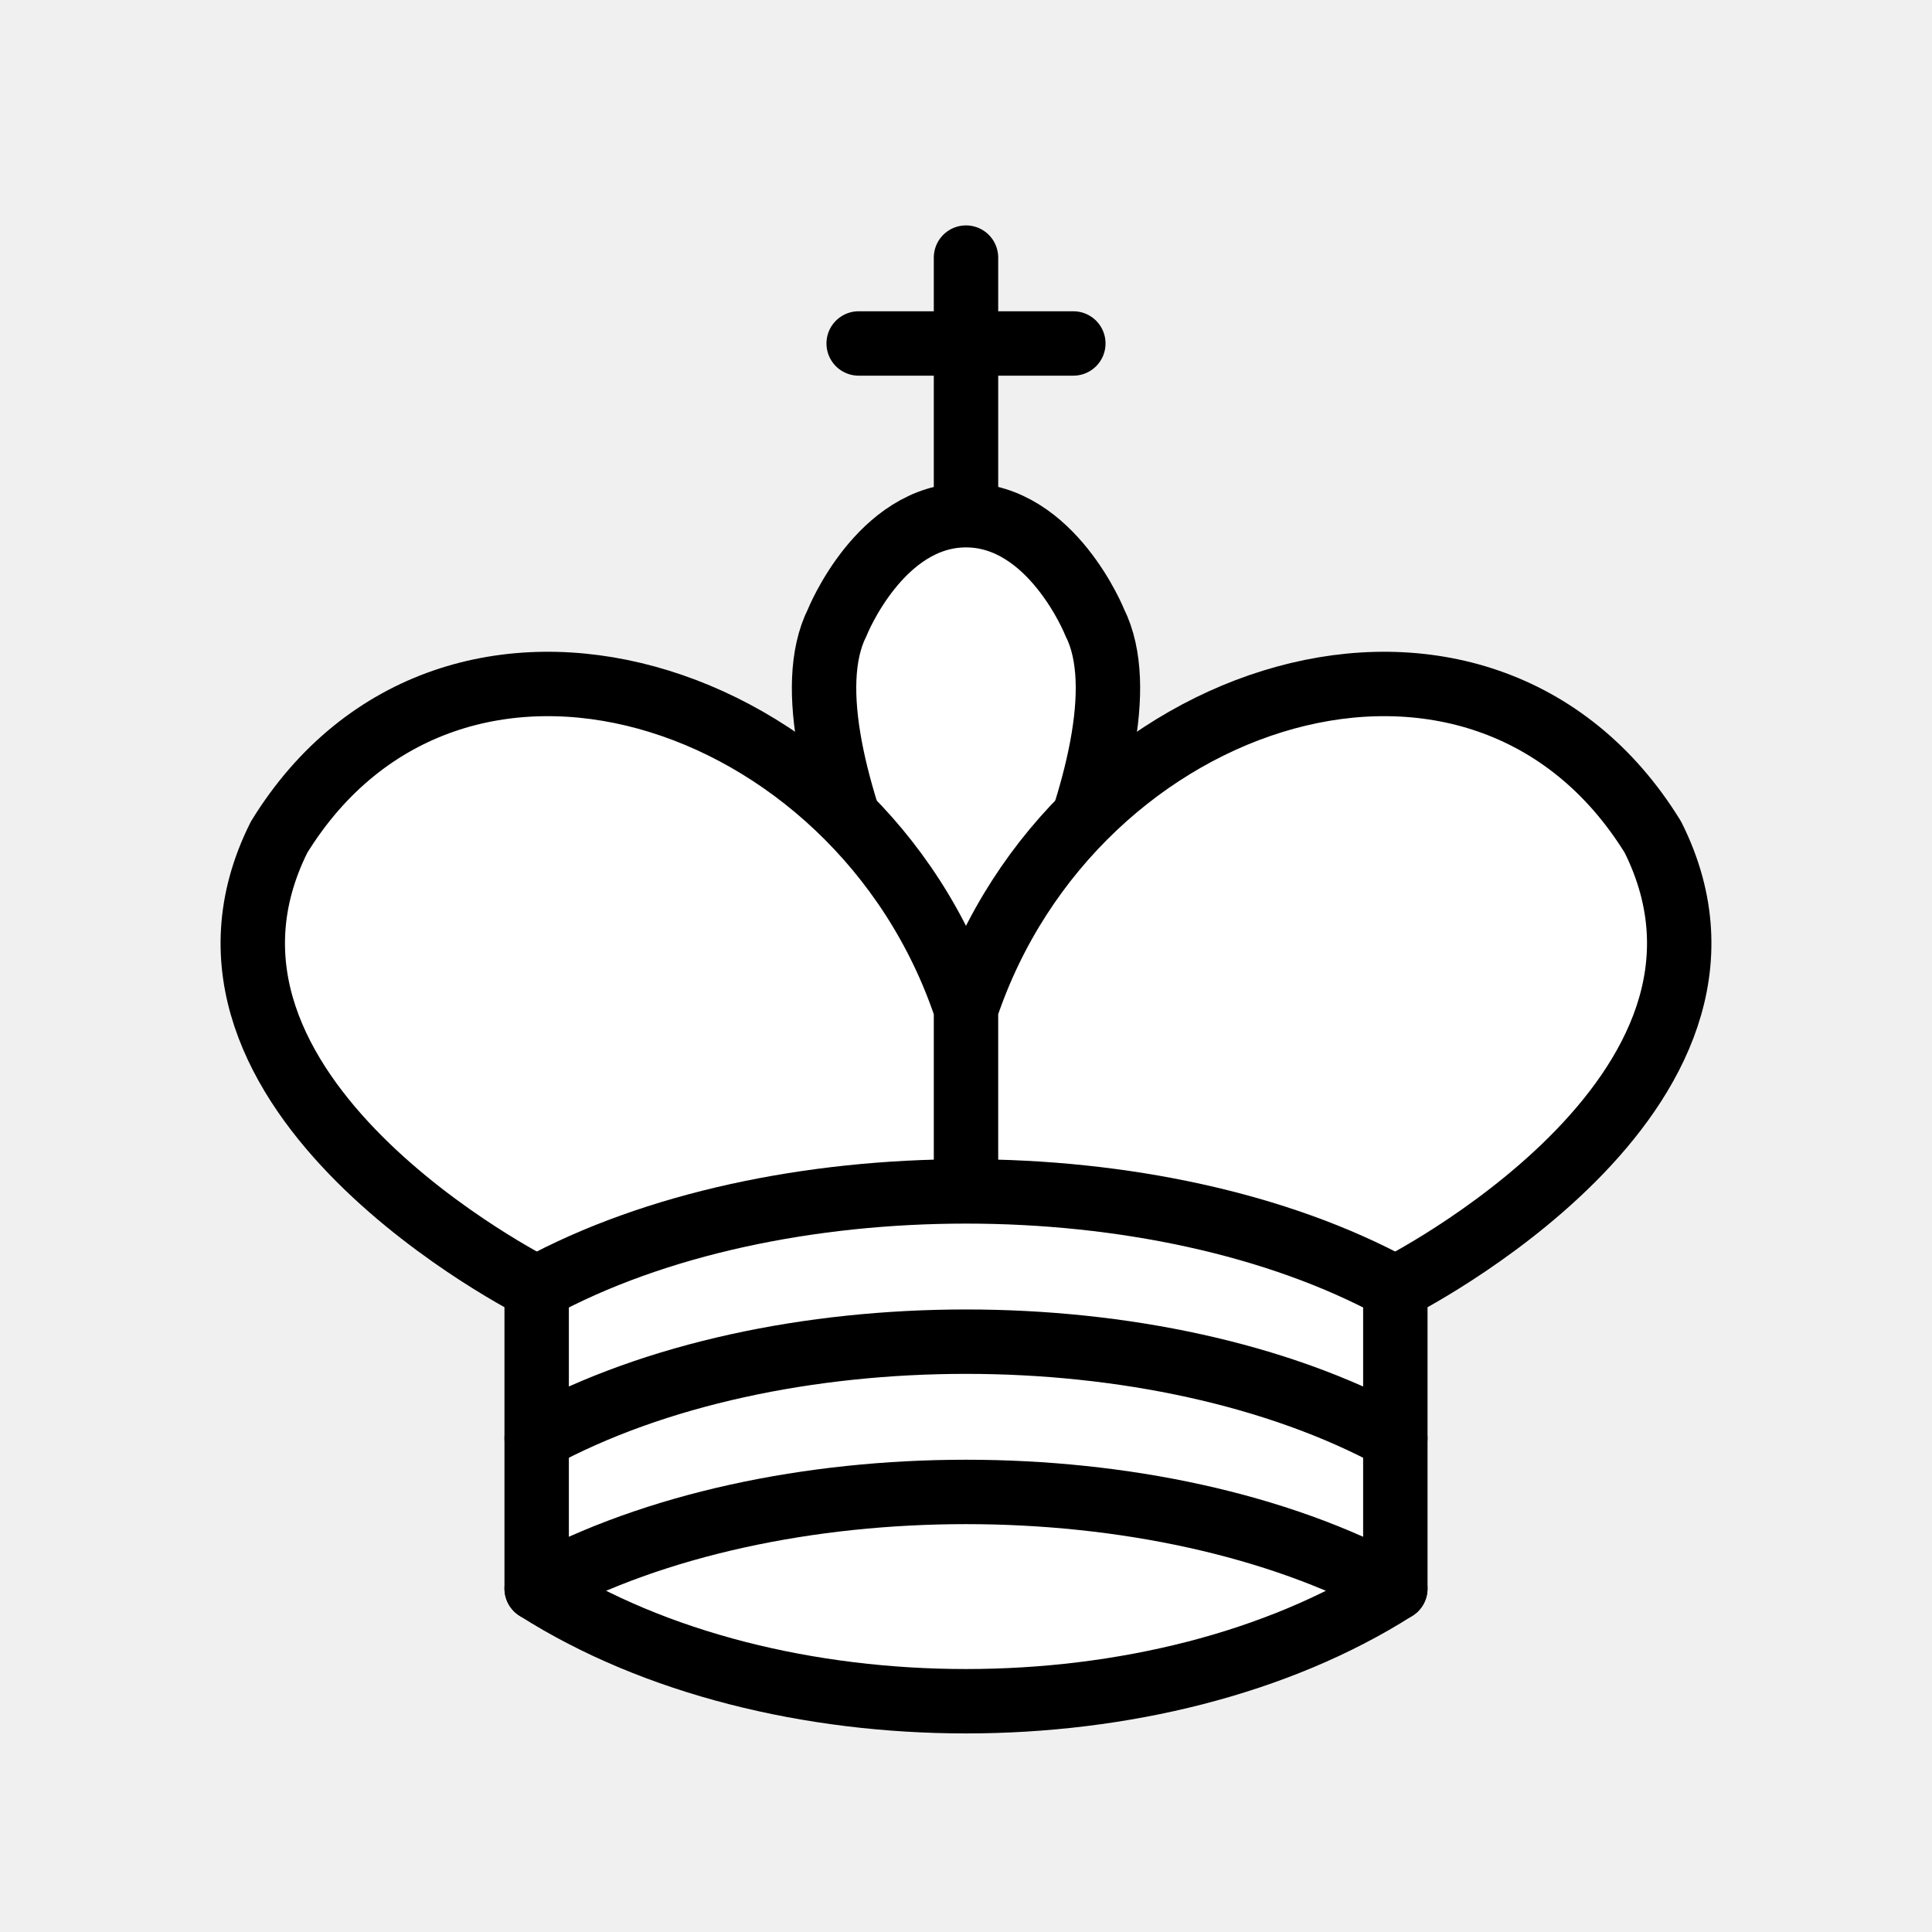
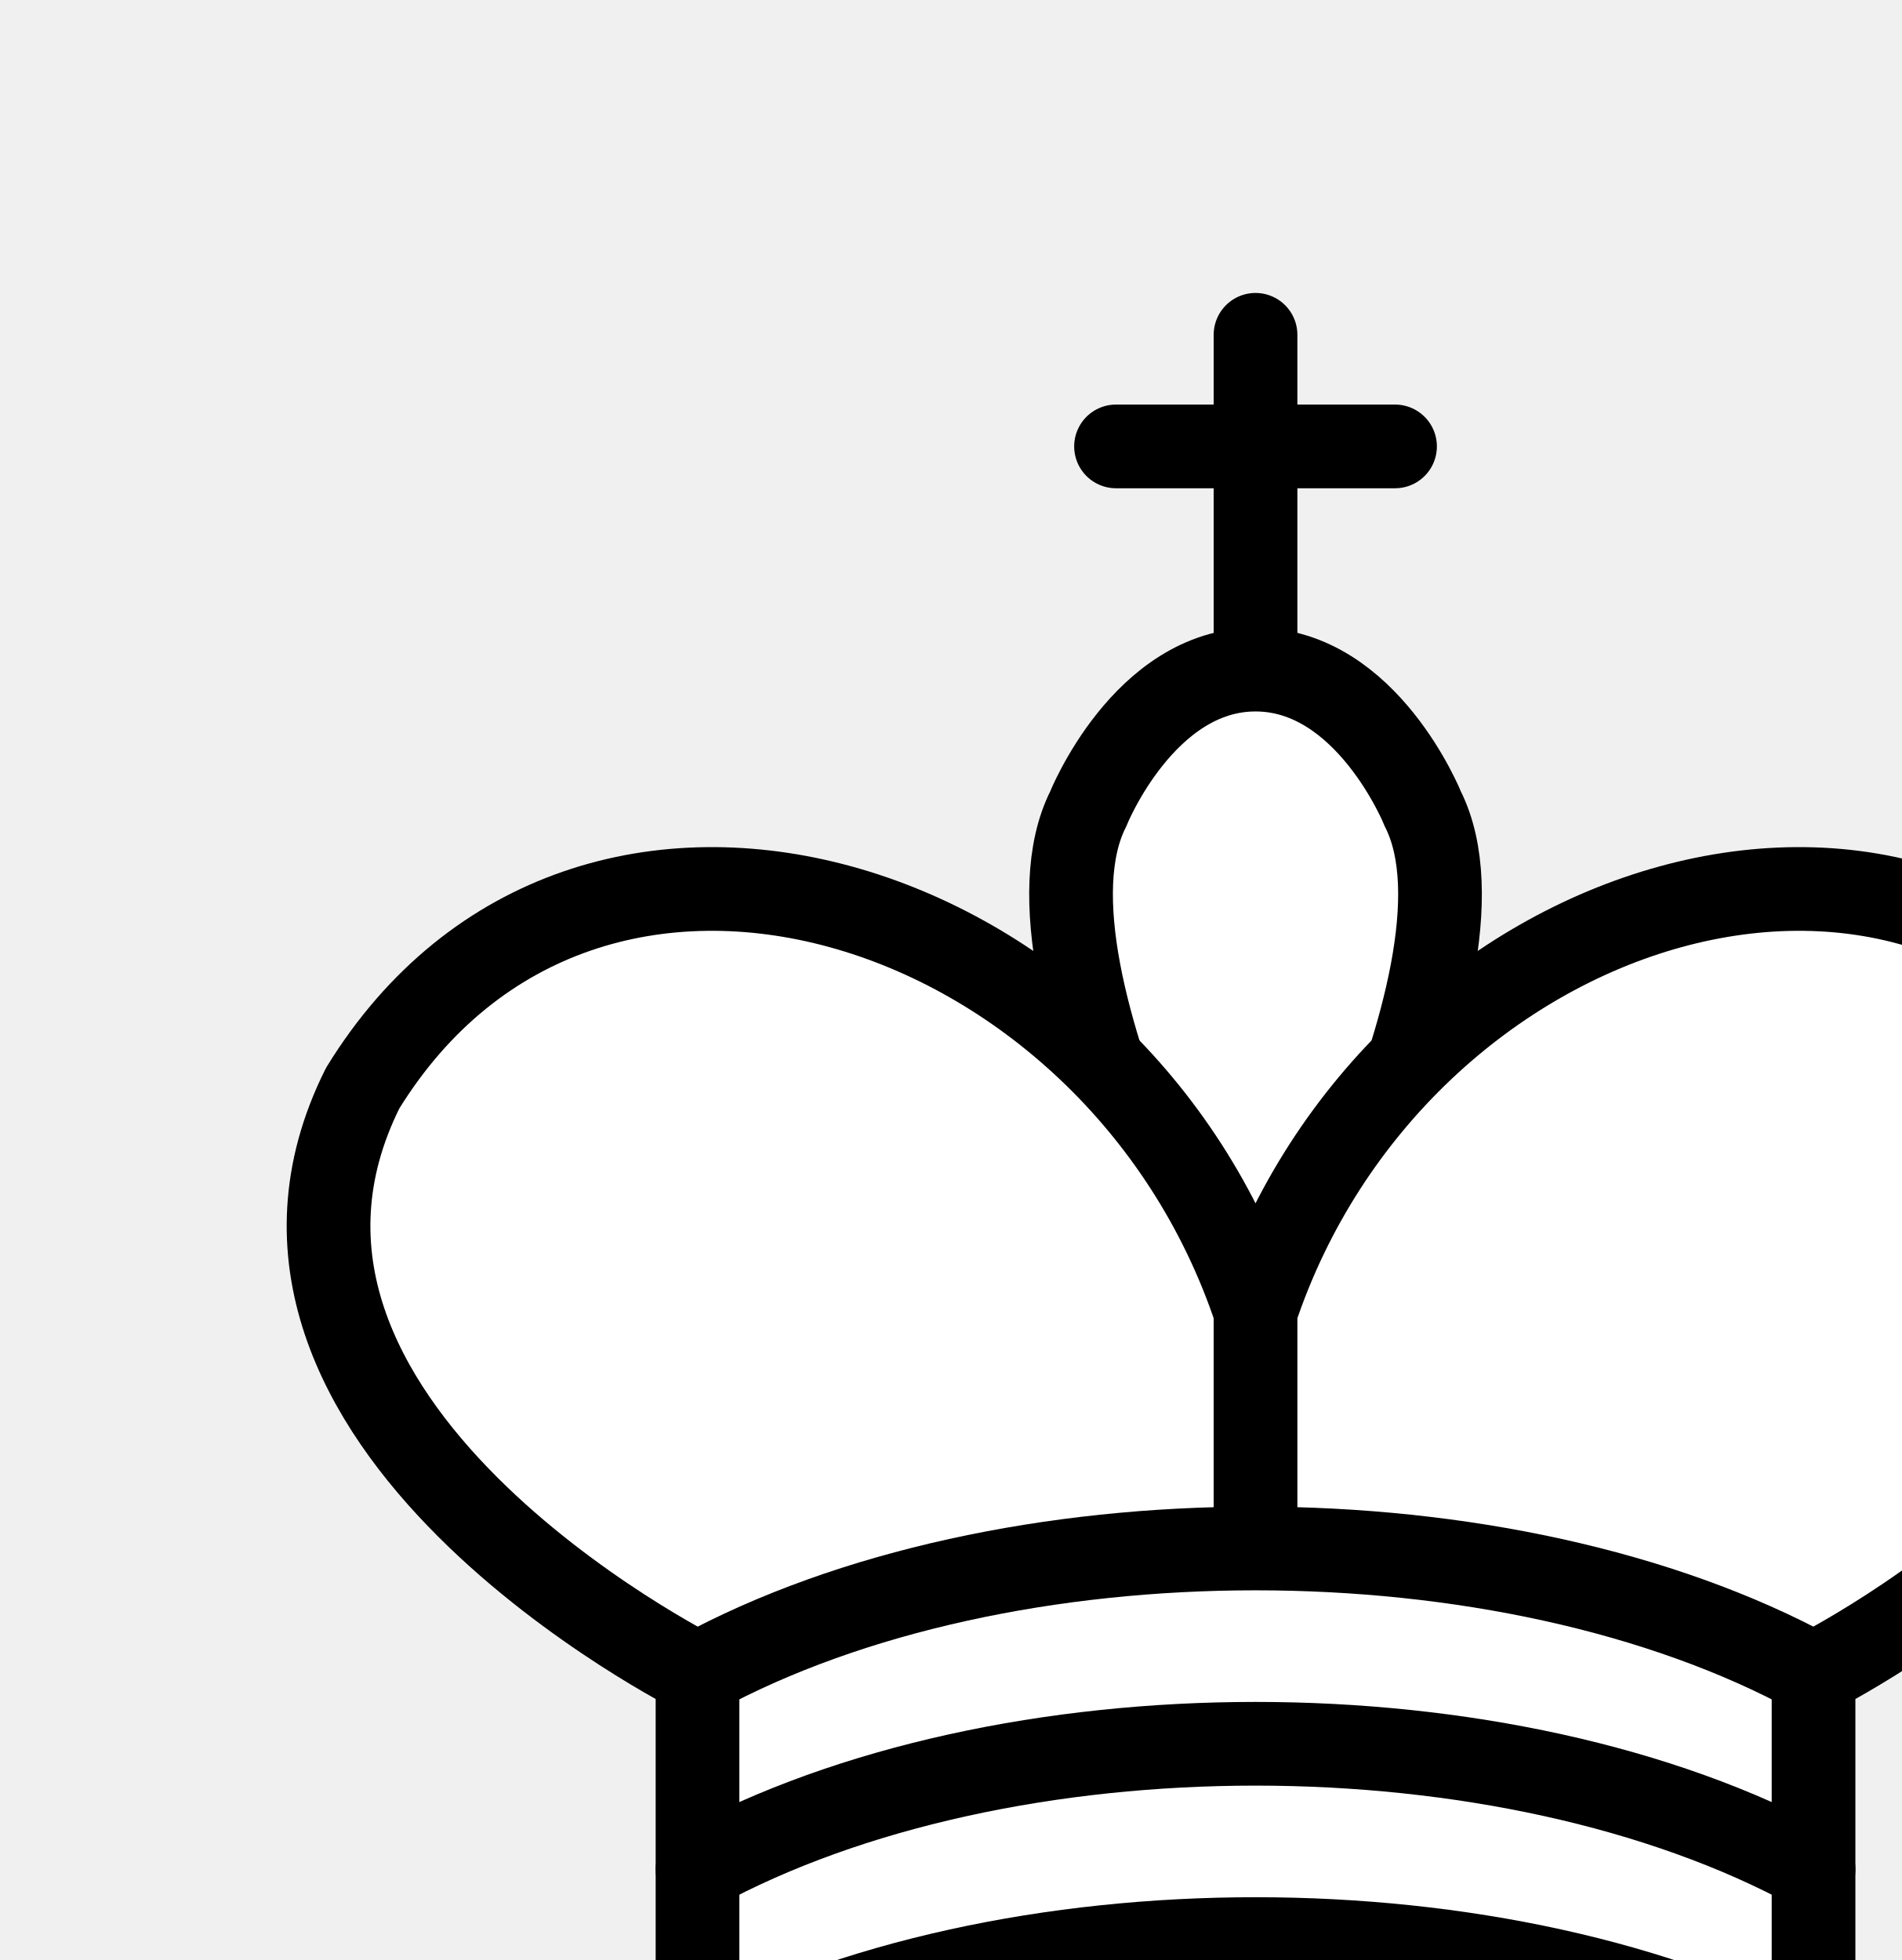
- <svg xmlns="http://www.w3.org/2000/svg" version="1.1" width="45" height="45">
+ <svg xmlns="http://www.w3.org/2000/svg" version="1.1" viewbox="0 0 45 45">
  <g style="fill:none; fill-opacity:1; fill-rule:evenodd; stroke:#000000; stroke-width:1.5; stroke-linecap:round;stroke-linejoin:round;stroke-miterlimit:4; stroke-dasharray:none; stroke-opacity:1;">
    <path d="M 22.5,11.63 L 22.5,6" style="fill:none; stroke:#000000; stroke-linejoin:miter;" />
    <path d="M 20,8 L 25,8" style="fill:none; stroke:#000000; stroke-linejoin:miter;" />
    <path d="M 22.5,25 C 22.5,25 27,17.5 25.5,14.5 C 25.5,14.5 24.5,12 22.5,12 C 20.5,12 19.5,14.5 19.5,14.5 C 18,17.5 22.5,25 22.5,25" style="fill:#ffffff; stroke:#000000; stroke-linecap:butt; stroke-linejoin:miter;" />
    <path d="M 12.5,37 C 18,40.5 27,40.5 32.5,37 L 32.5,30 C 32.5,30 41.5,25.5 38.5,19.5 C 34.5,13 25,16 22.5,23.5 L 22.5,27 L 22.5,23.5 C 20,16 10.5,13 6.5,19.5 C 3.5,25.5 12.5,30 12.5,30 L 12.5,37" style="fill:#ffffff; stroke:#000000;" />
    <path d="M 12.5,30 C 18,27 27,27 32.5,30" style="fill:none; stroke:#000000;" />
    <path d="M 12.5,33.5 C 18,30.5 27,30.5 32.5,33.5" style="fill:none; stroke:#000000;" />
    <path d="M 12.5,37 C 18,34 27,34 32.5,37" style="fill:none; stroke:#000000;" />
  </g>
</svg>
